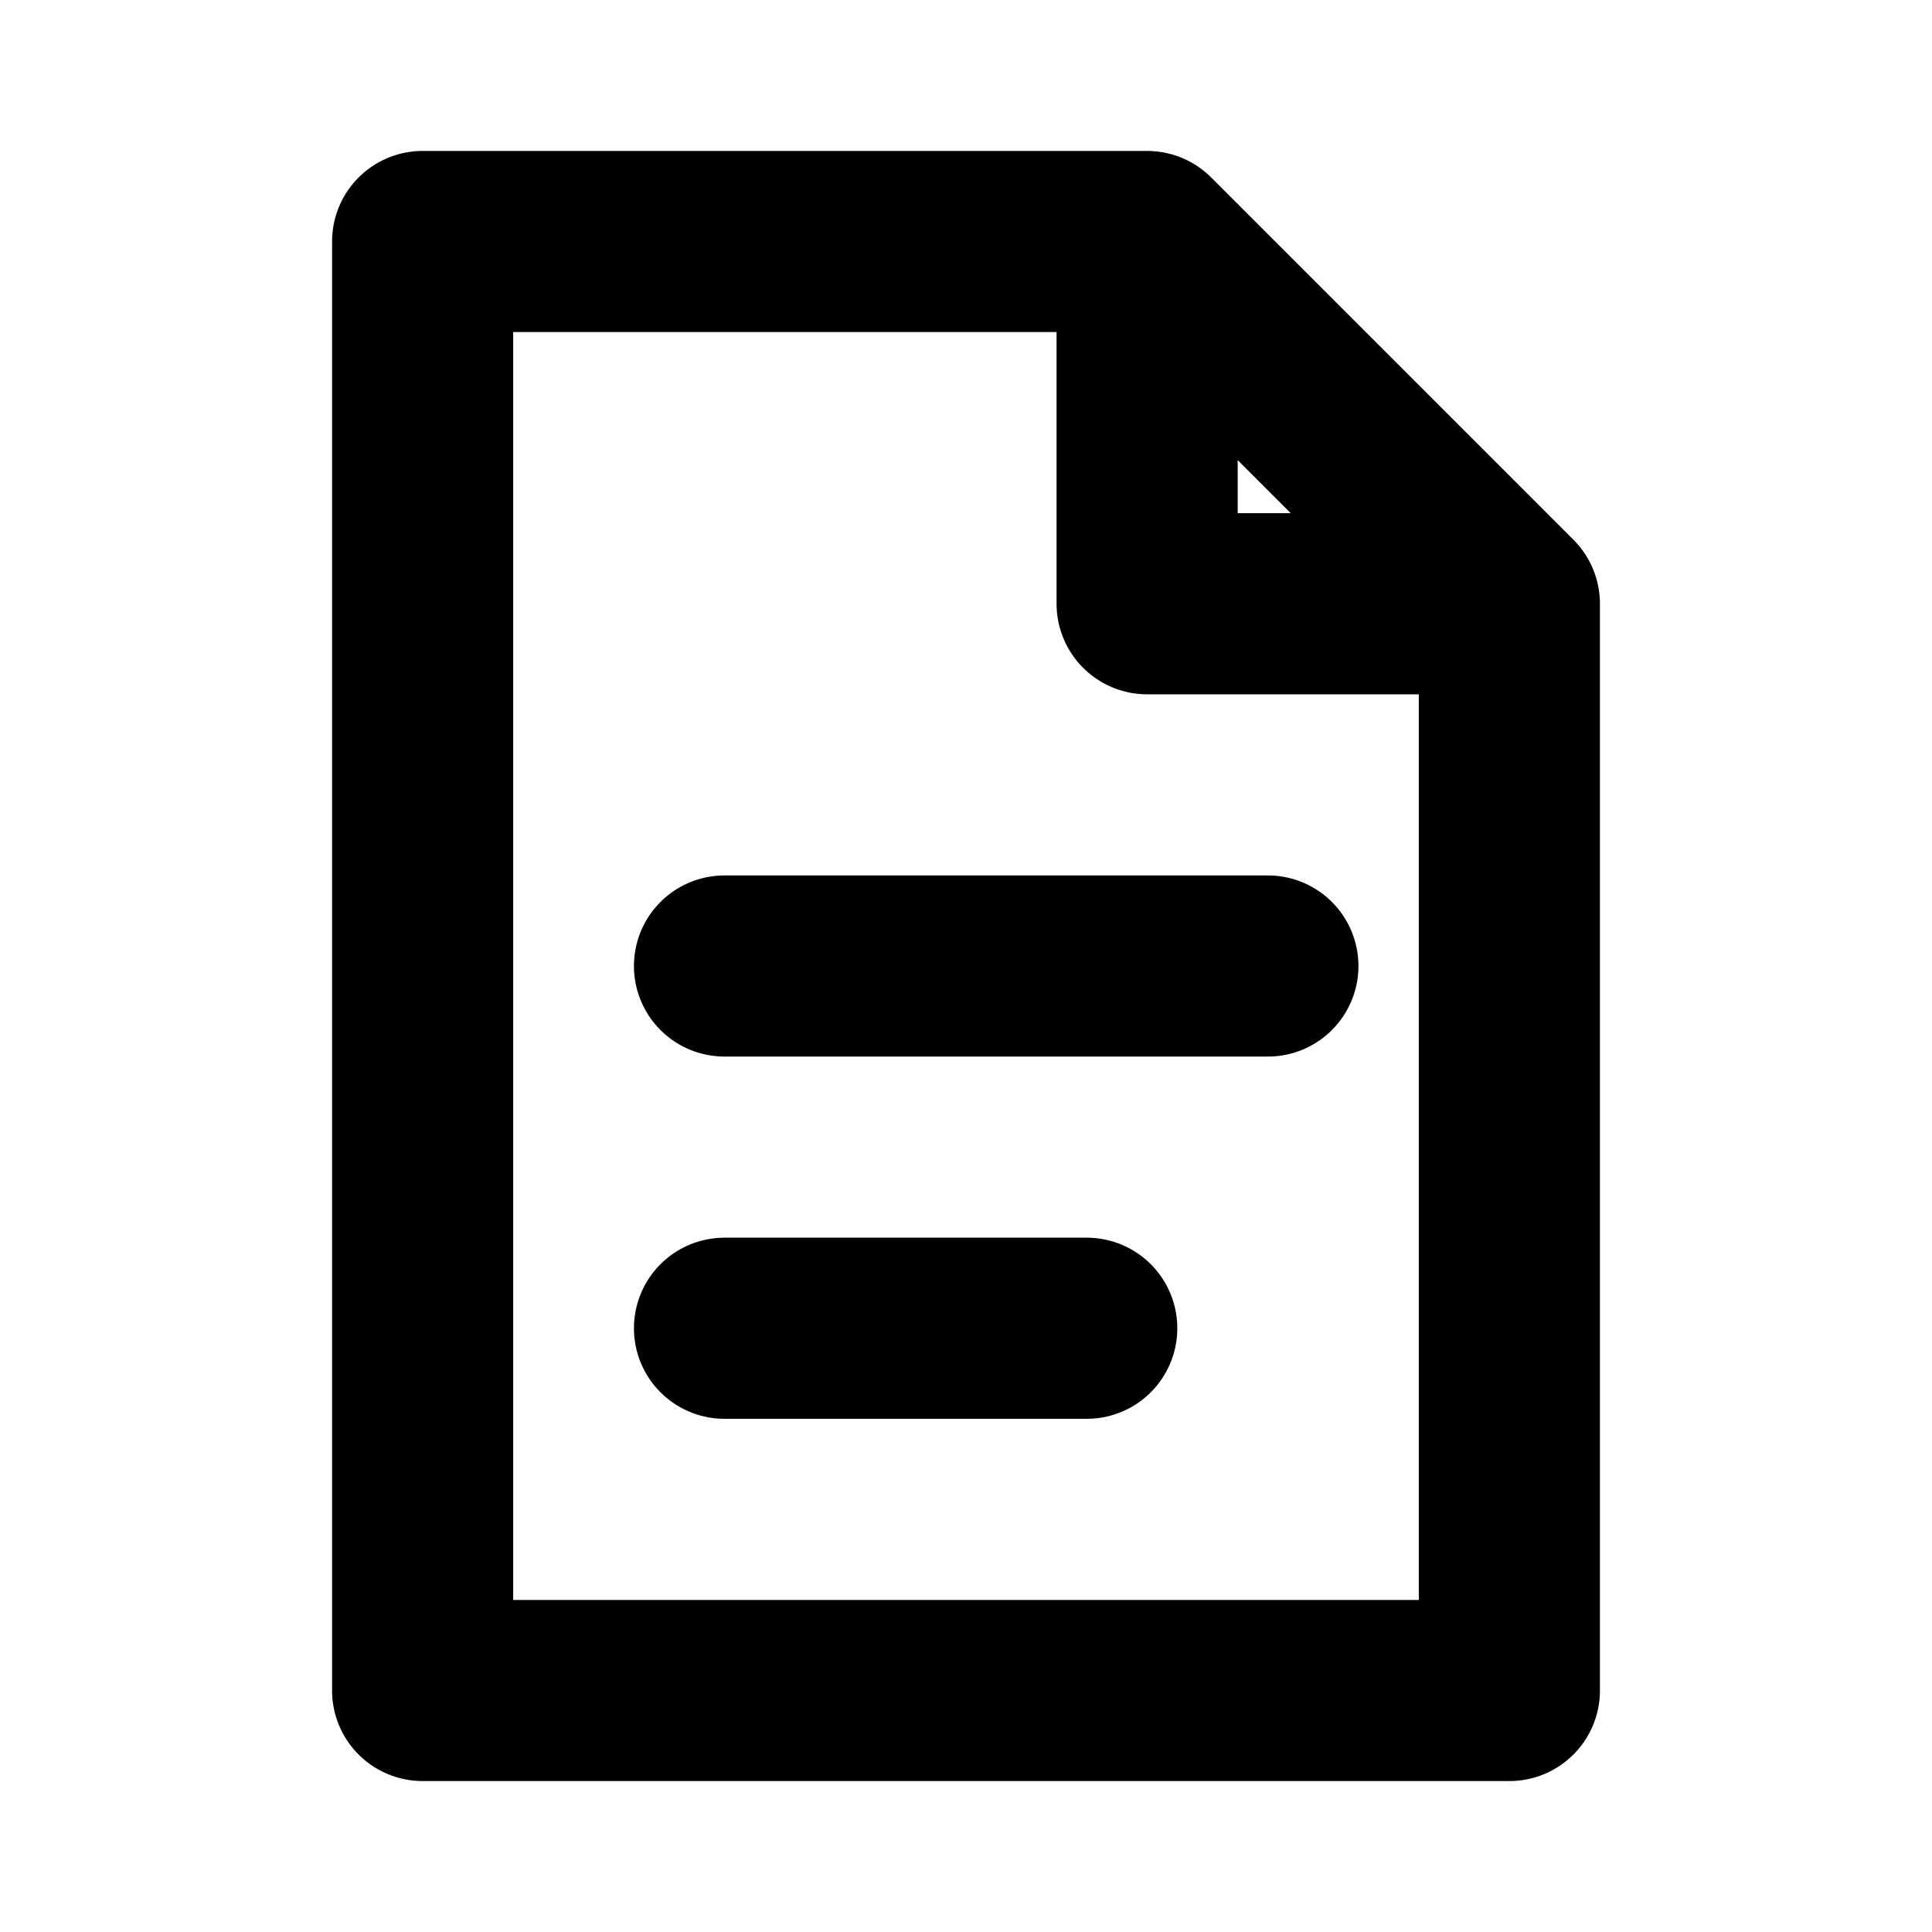
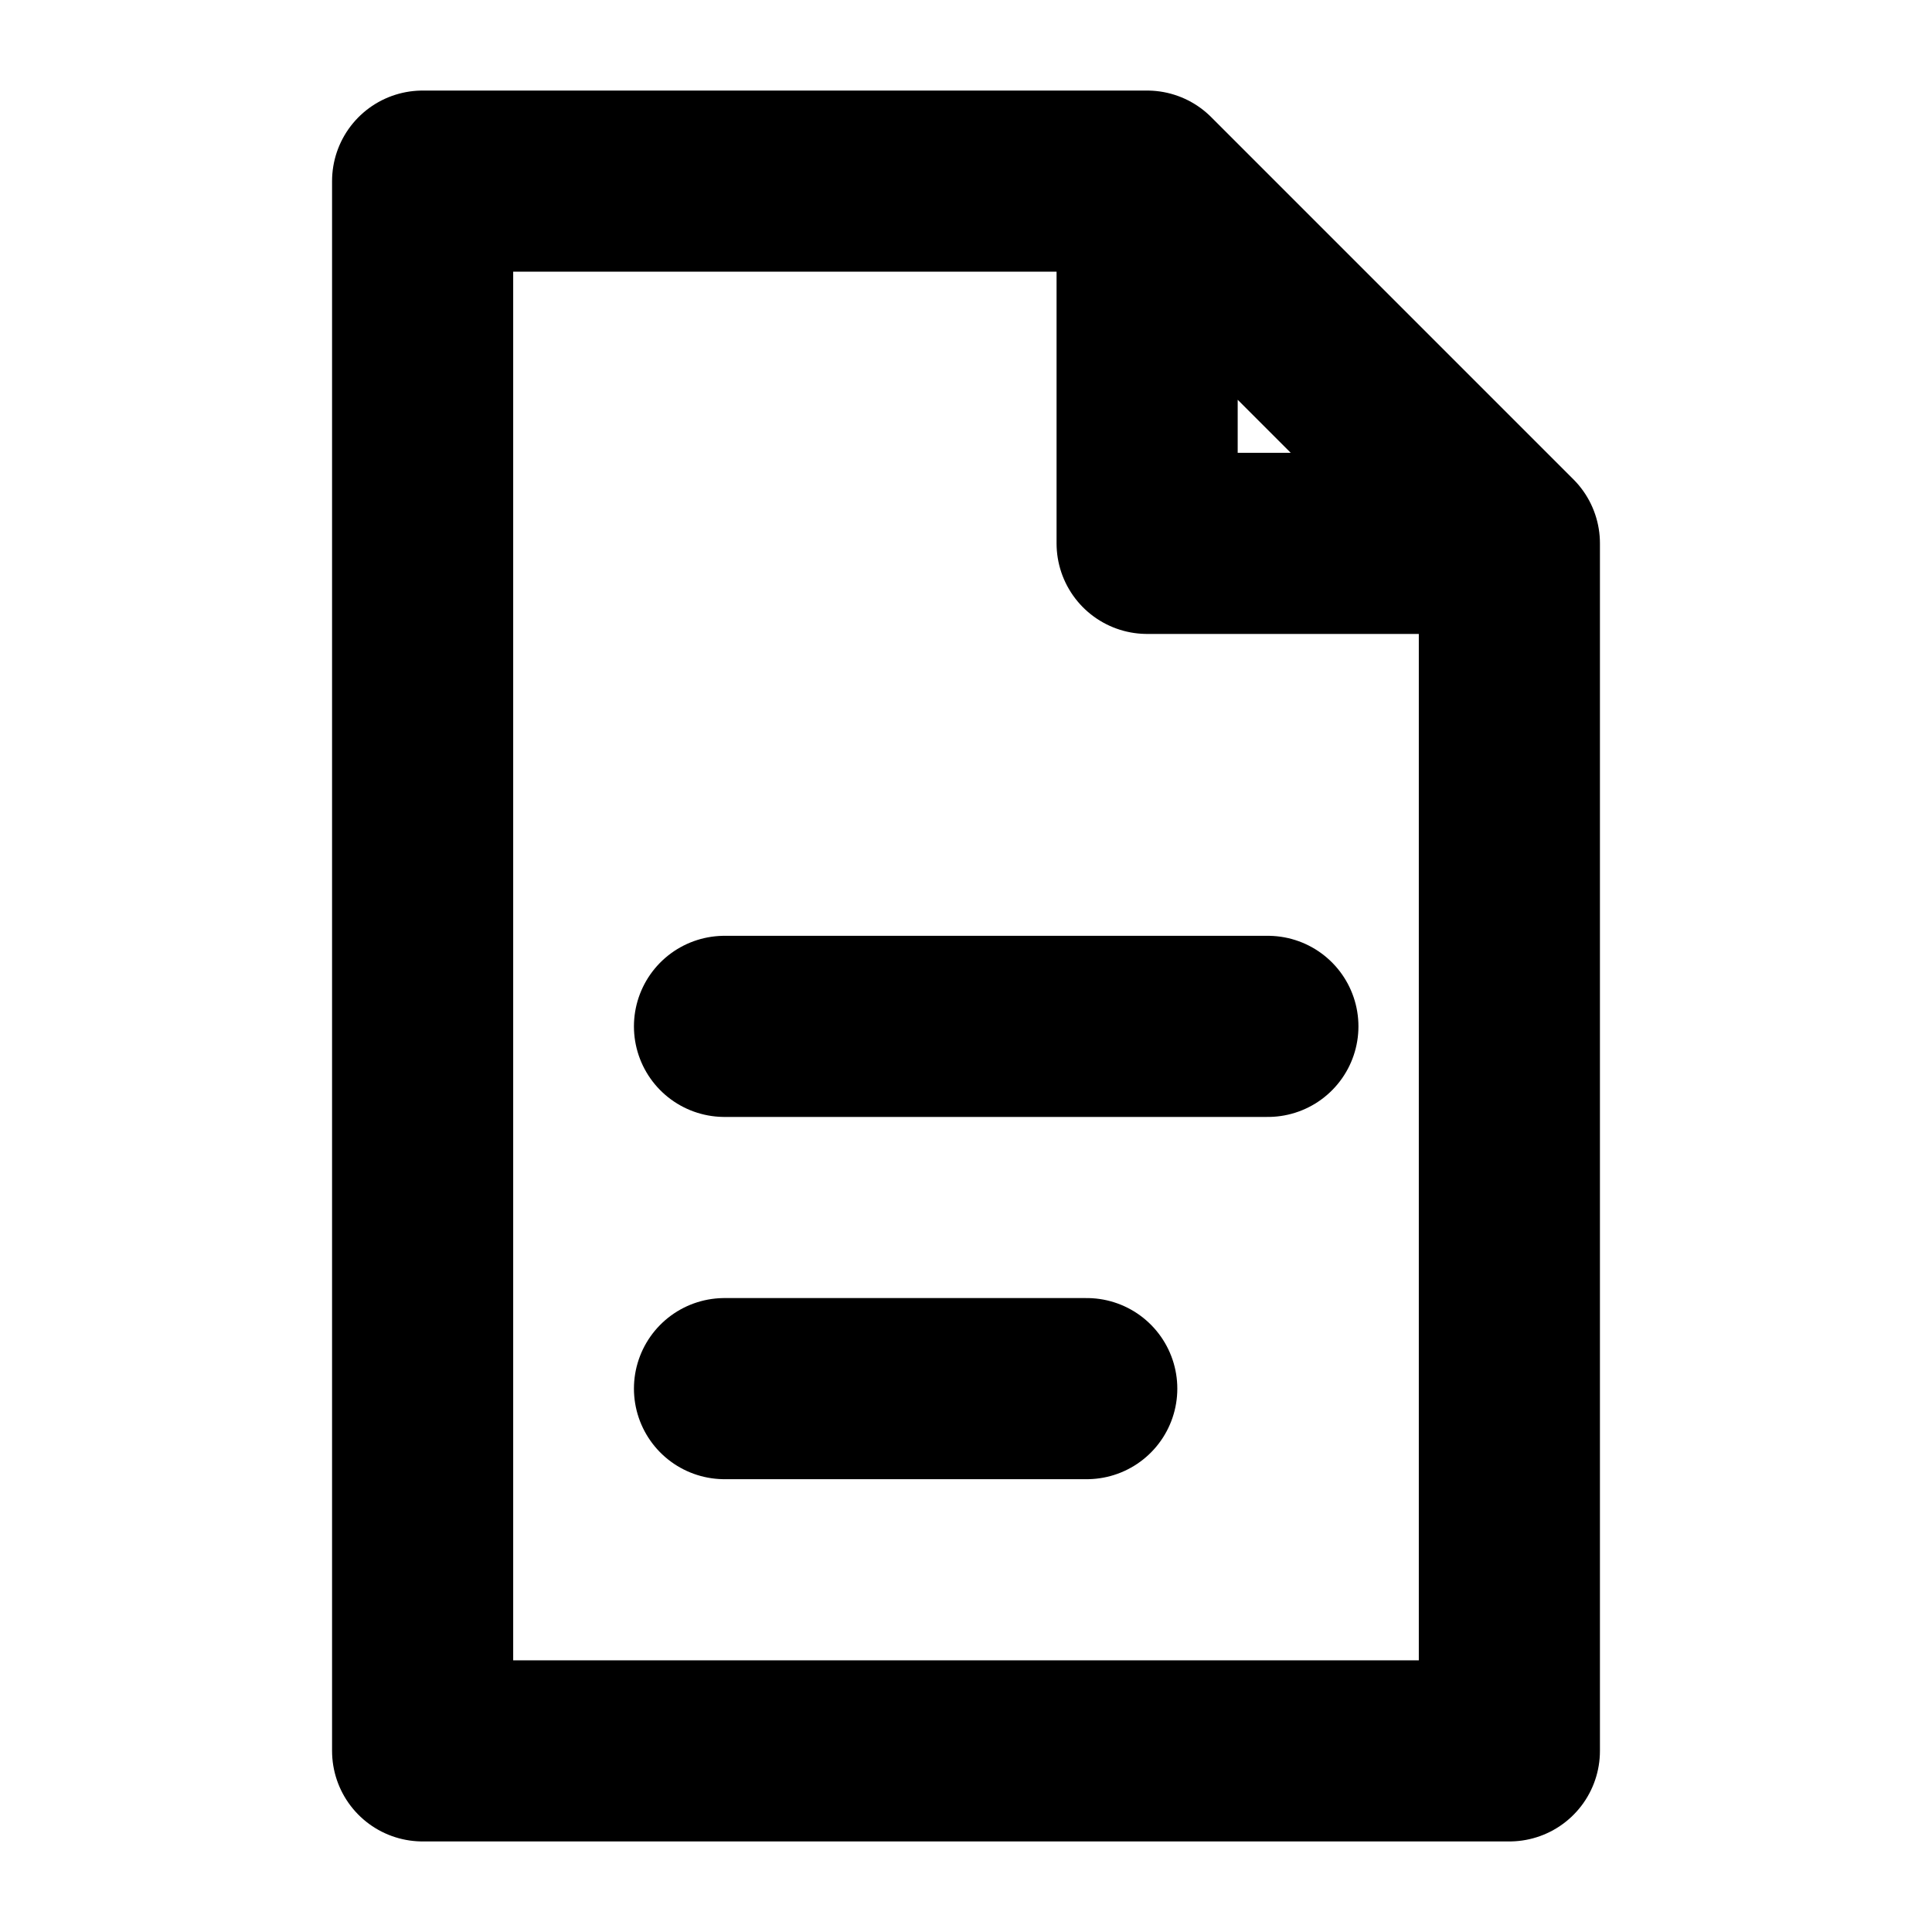
- <svg xmlns="http://www.w3.org/2000/svg" viewBox="0 0 16 16" fill="none" stroke="currentColor" stroke-width="1.5" stroke-linecap="round" stroke-linejoin="round">
-   <path d="M3.5 2H9.5L12.5 5V14H3.5ZM9.5 2V5H12.5M6 8H10.5M6 11H9" />
+ <svg xmlns="http://www.w3.org/2000/svg" viewBox="0 0 16 16" fill="none" stroke="currentColor" stroke-width="1.5" stroke-linecap="round" stroke-linejoin="round" data-hand-cut="true">
+   <path d="M3.5 1.5H9.5L12.5 4.5V14.5H3.5ZM9.5 1.5V4.5H12.5M6 8.5H10.5M6 11.5H9" />
</svg>
